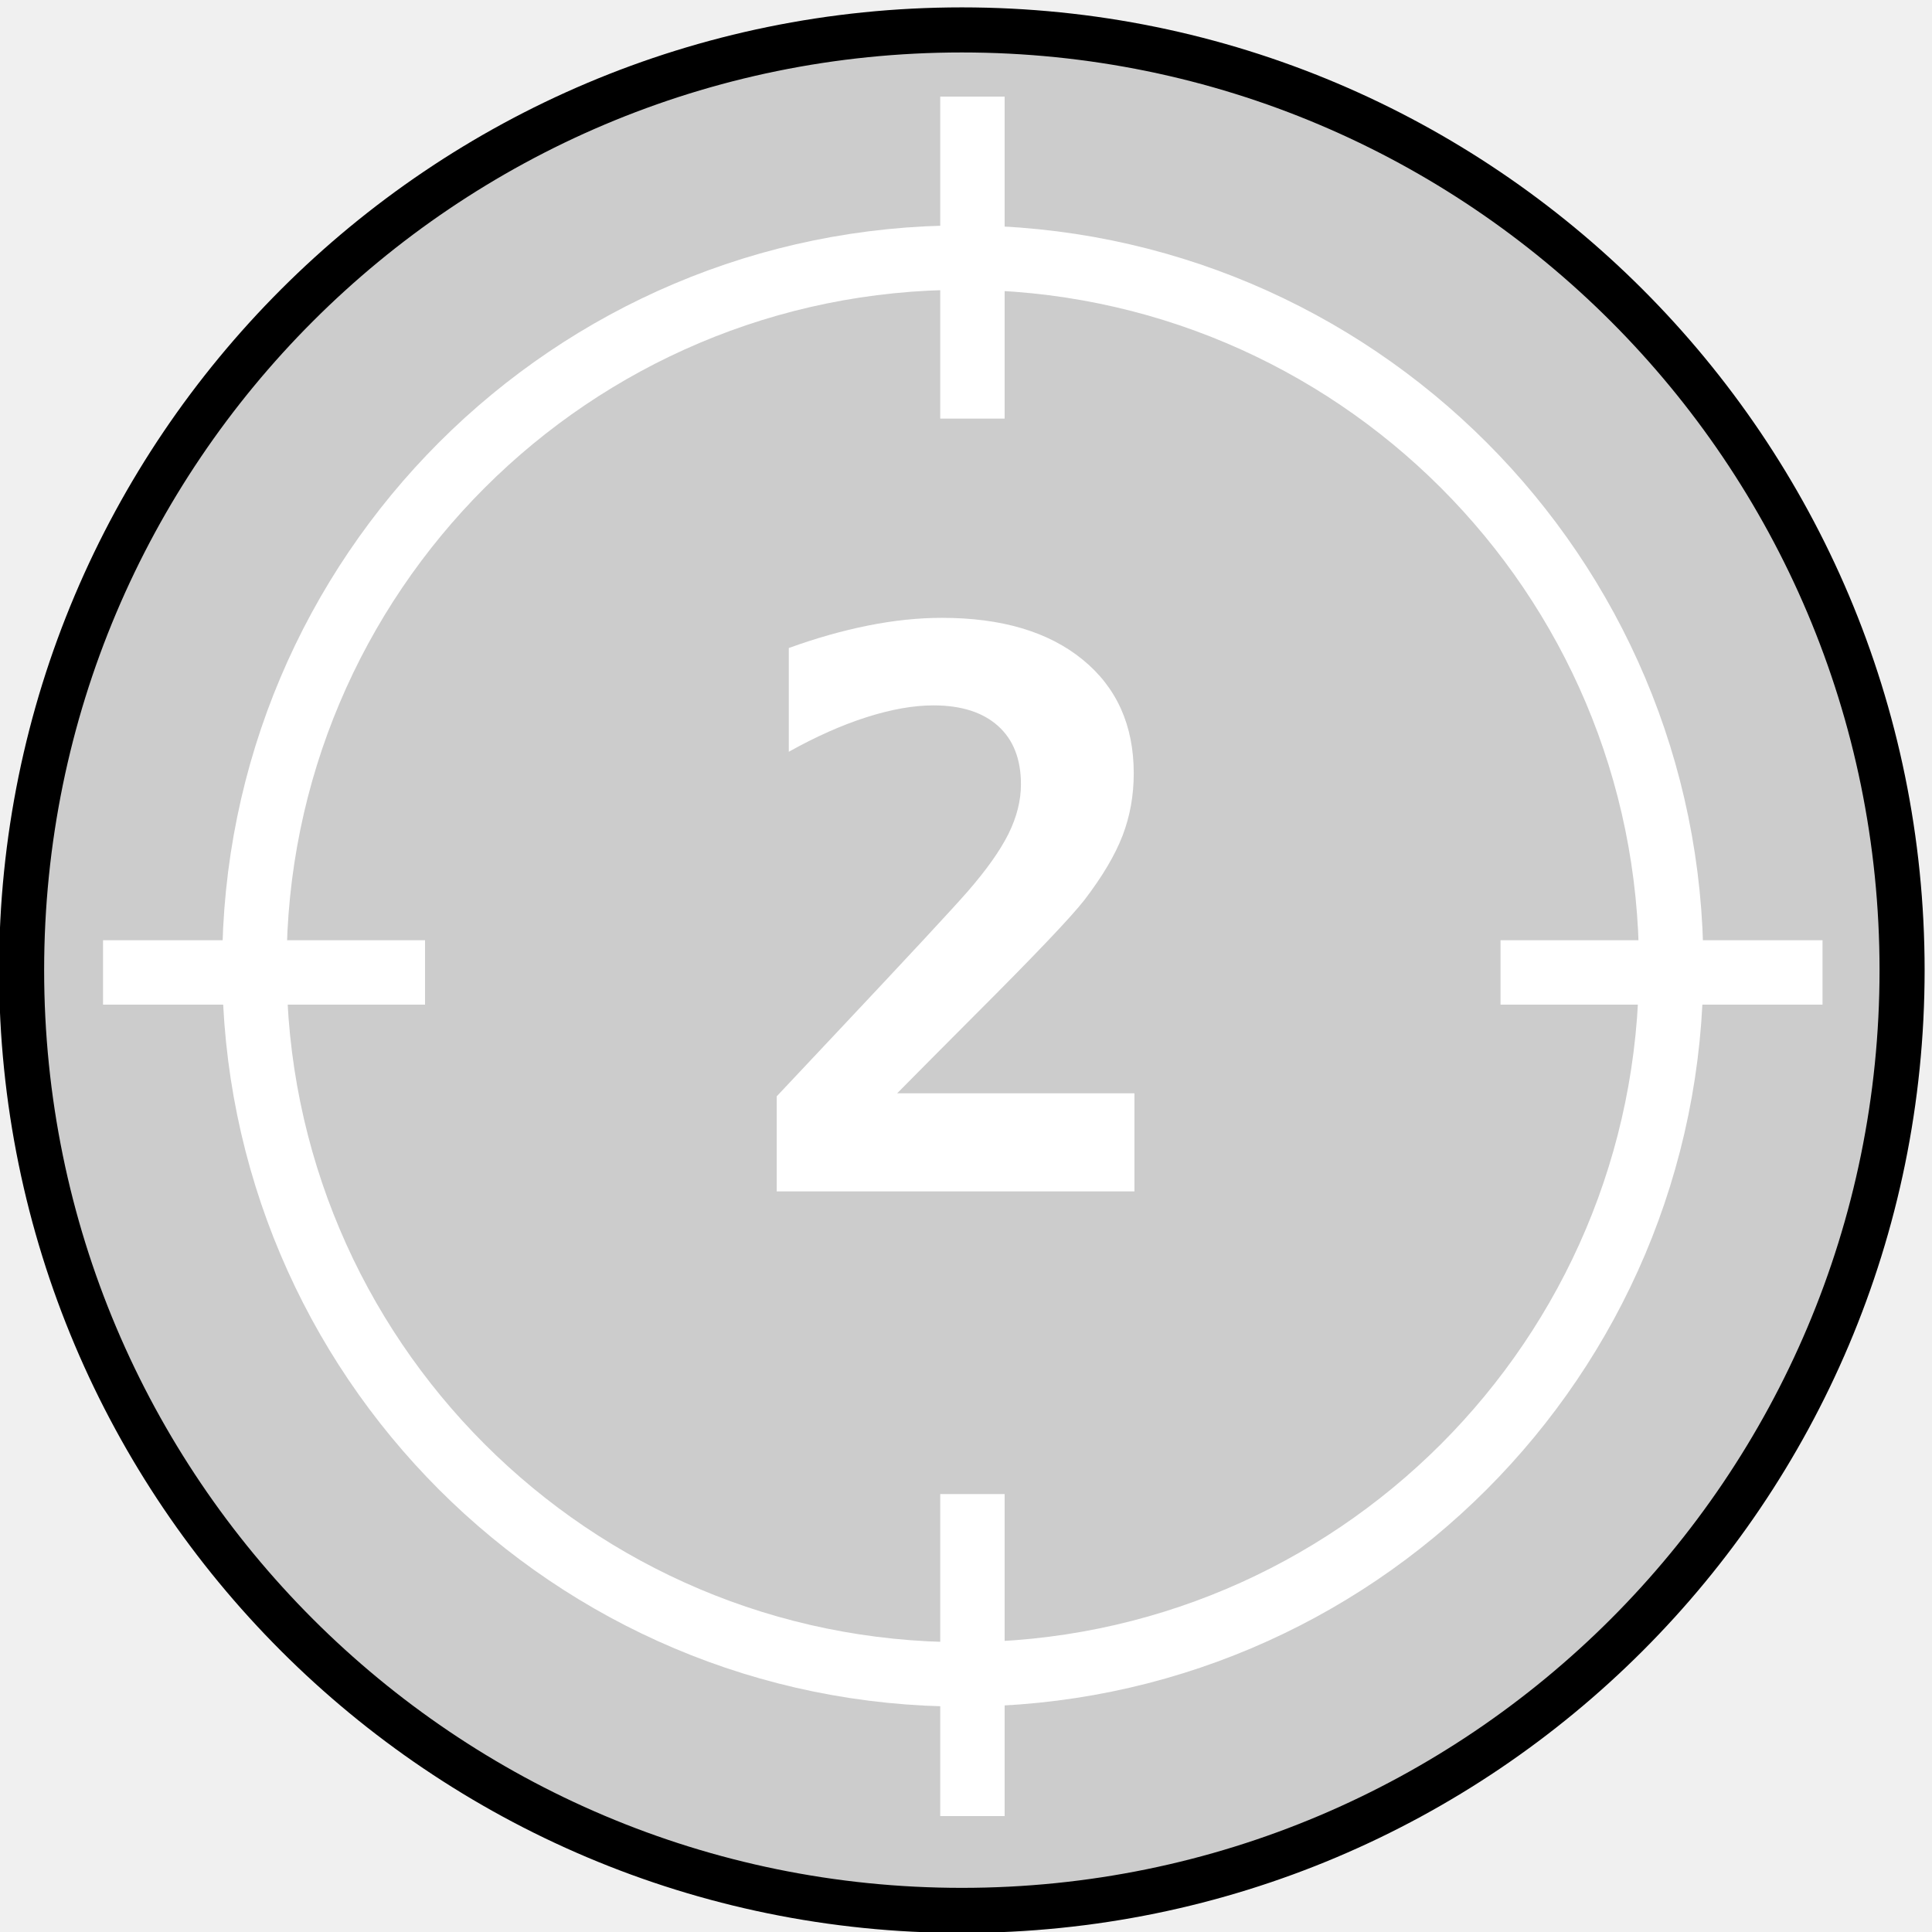
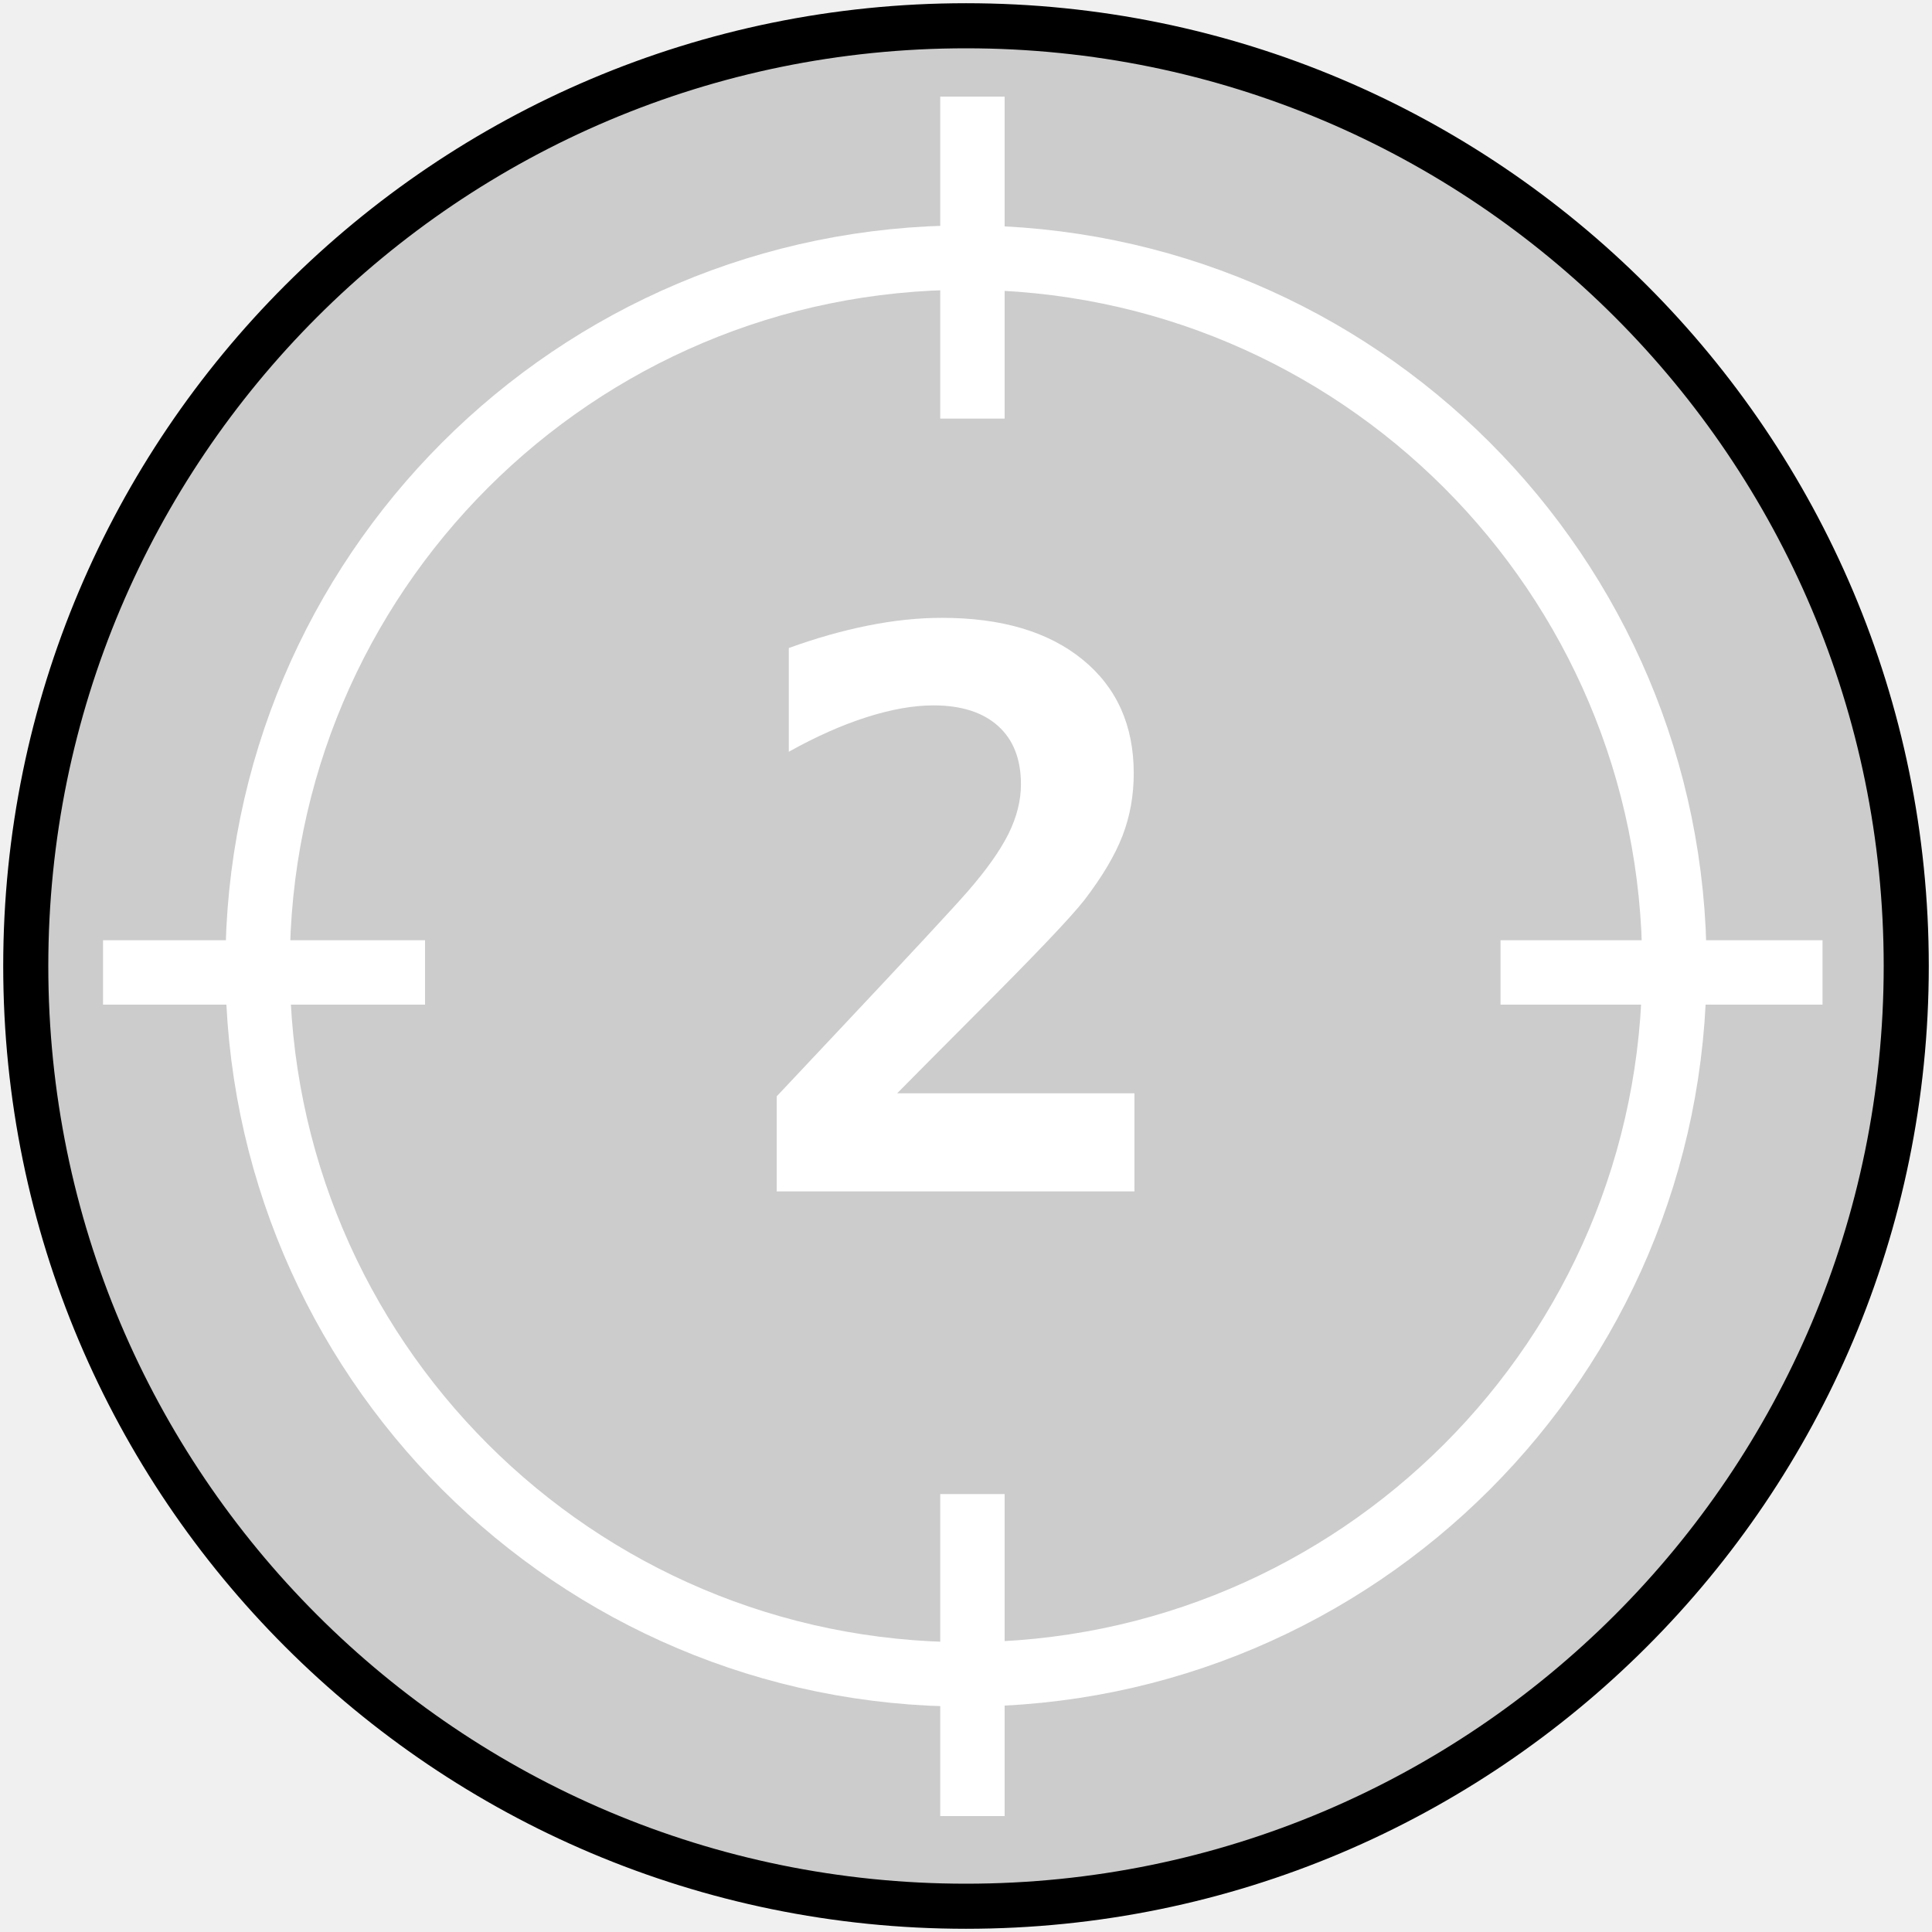
<svg xmlns="http://www.w3.org/2000/svg" width="300" height="300">
-   <g class="layer" transform="rotate(0  150 150)">
-     <ellipse cx="149.354" cy="150.646" fill="#3f3f3f" fill-opacity="0.2" id="circle" rx="146" ry="146" stroke="#000000" stroke-linecap="round" stroke-width="7" />
-     <rect fill="#333333" height="124" id="svg_6" stroke="#ff0000" stroke-dasharray="null" stroke-linecap="square" stroke-linejoin="round" stroke-width="0" width="0" x="104.847" y="39.527" />
-     <rect fill="#333333" height="0.5" id="svg_9" stroke="#ff0000" stroke-dasharray="null" stroke-linecap="round" stroke-linejoin="null" stroke-width="0" width="0" x="84.347" y="117.527" />
-     <ellipse cx="149.5" cy="150" fill="#000000" fill-opacity="0" id="svg_1" rx="110" ry="110" stroke="#ffffff" stroke-dasharray="null" stroke-linecap="round" stroke-linejoin="null" stroke-width="10" />
+   <g class="layer" transform="rotate(0 150 150)">
+     <ellipse cx="150" cy="150" fill="#3f3f3f" fill-opacity="0.2" id="circle" rx="146" ry="146" stroke="#000000" stroke-linecap="round" stroke-width="7" />
+     <ellipse cx="150" cy="150" fill="#000000" fill-opacity="0" id="svg_1" rx="110" ry="110" stroke="#ffffff" stroke-dasharray="null" stroke-linecap="round" stroke-linejoin="null" stroke-width="10" />
    <rect fill="#ffffff" height="50" id="svg_3" stroke="#ffffff" stroke-dasharray="null" stroke-linecap="round" stroke-linejoin="null" stroke-width="0" width="10" x="146" y="15" />
-     <rect fill="#ffffff" height="1" id="svg_4" stroke="#ffffff" stroke-dasharray="null" stroke-linecap="round" stroke-linejoin="null" stroke-width="0" width="0" x="537.506" y="210.054" />
    <rect fill="#ffffff" height="50" id="svg_5" stroke="#ffffff" stroke-dasharray="null" stroke-linecap="round" stroke-linejoin="null" stroke-width="0" width="10" x="146" y="232" />
    <rect fill="#ffffff" height="10" id="svg_7" stroke="#ffffff" stroke-dasharray="null" stroke-linecap="round" stroke-linejoin="null" stroke-width="0" width="50" x="233" y="146" />
    <rect fill="#ffffff" height="10" id="svg_8" stroke="#ffffff" stroke-dasharray="null" stroke-linecap="round" stroke-linejoin="null" stroke-width="0" width="50" x="16" y="146" />
    <text fill="#ffffff" font-family="Monospace" font-size="120" font-weight="bold" id="svg_10" stroke="#ffffff" stroke-dasharray="null" stroke-linecap="round" stroke-linejoin="null" stroke-width="0" text-anchor="middle" x="150" xml:space="preserve" y="185">2</text>
  </g>
</svg>
